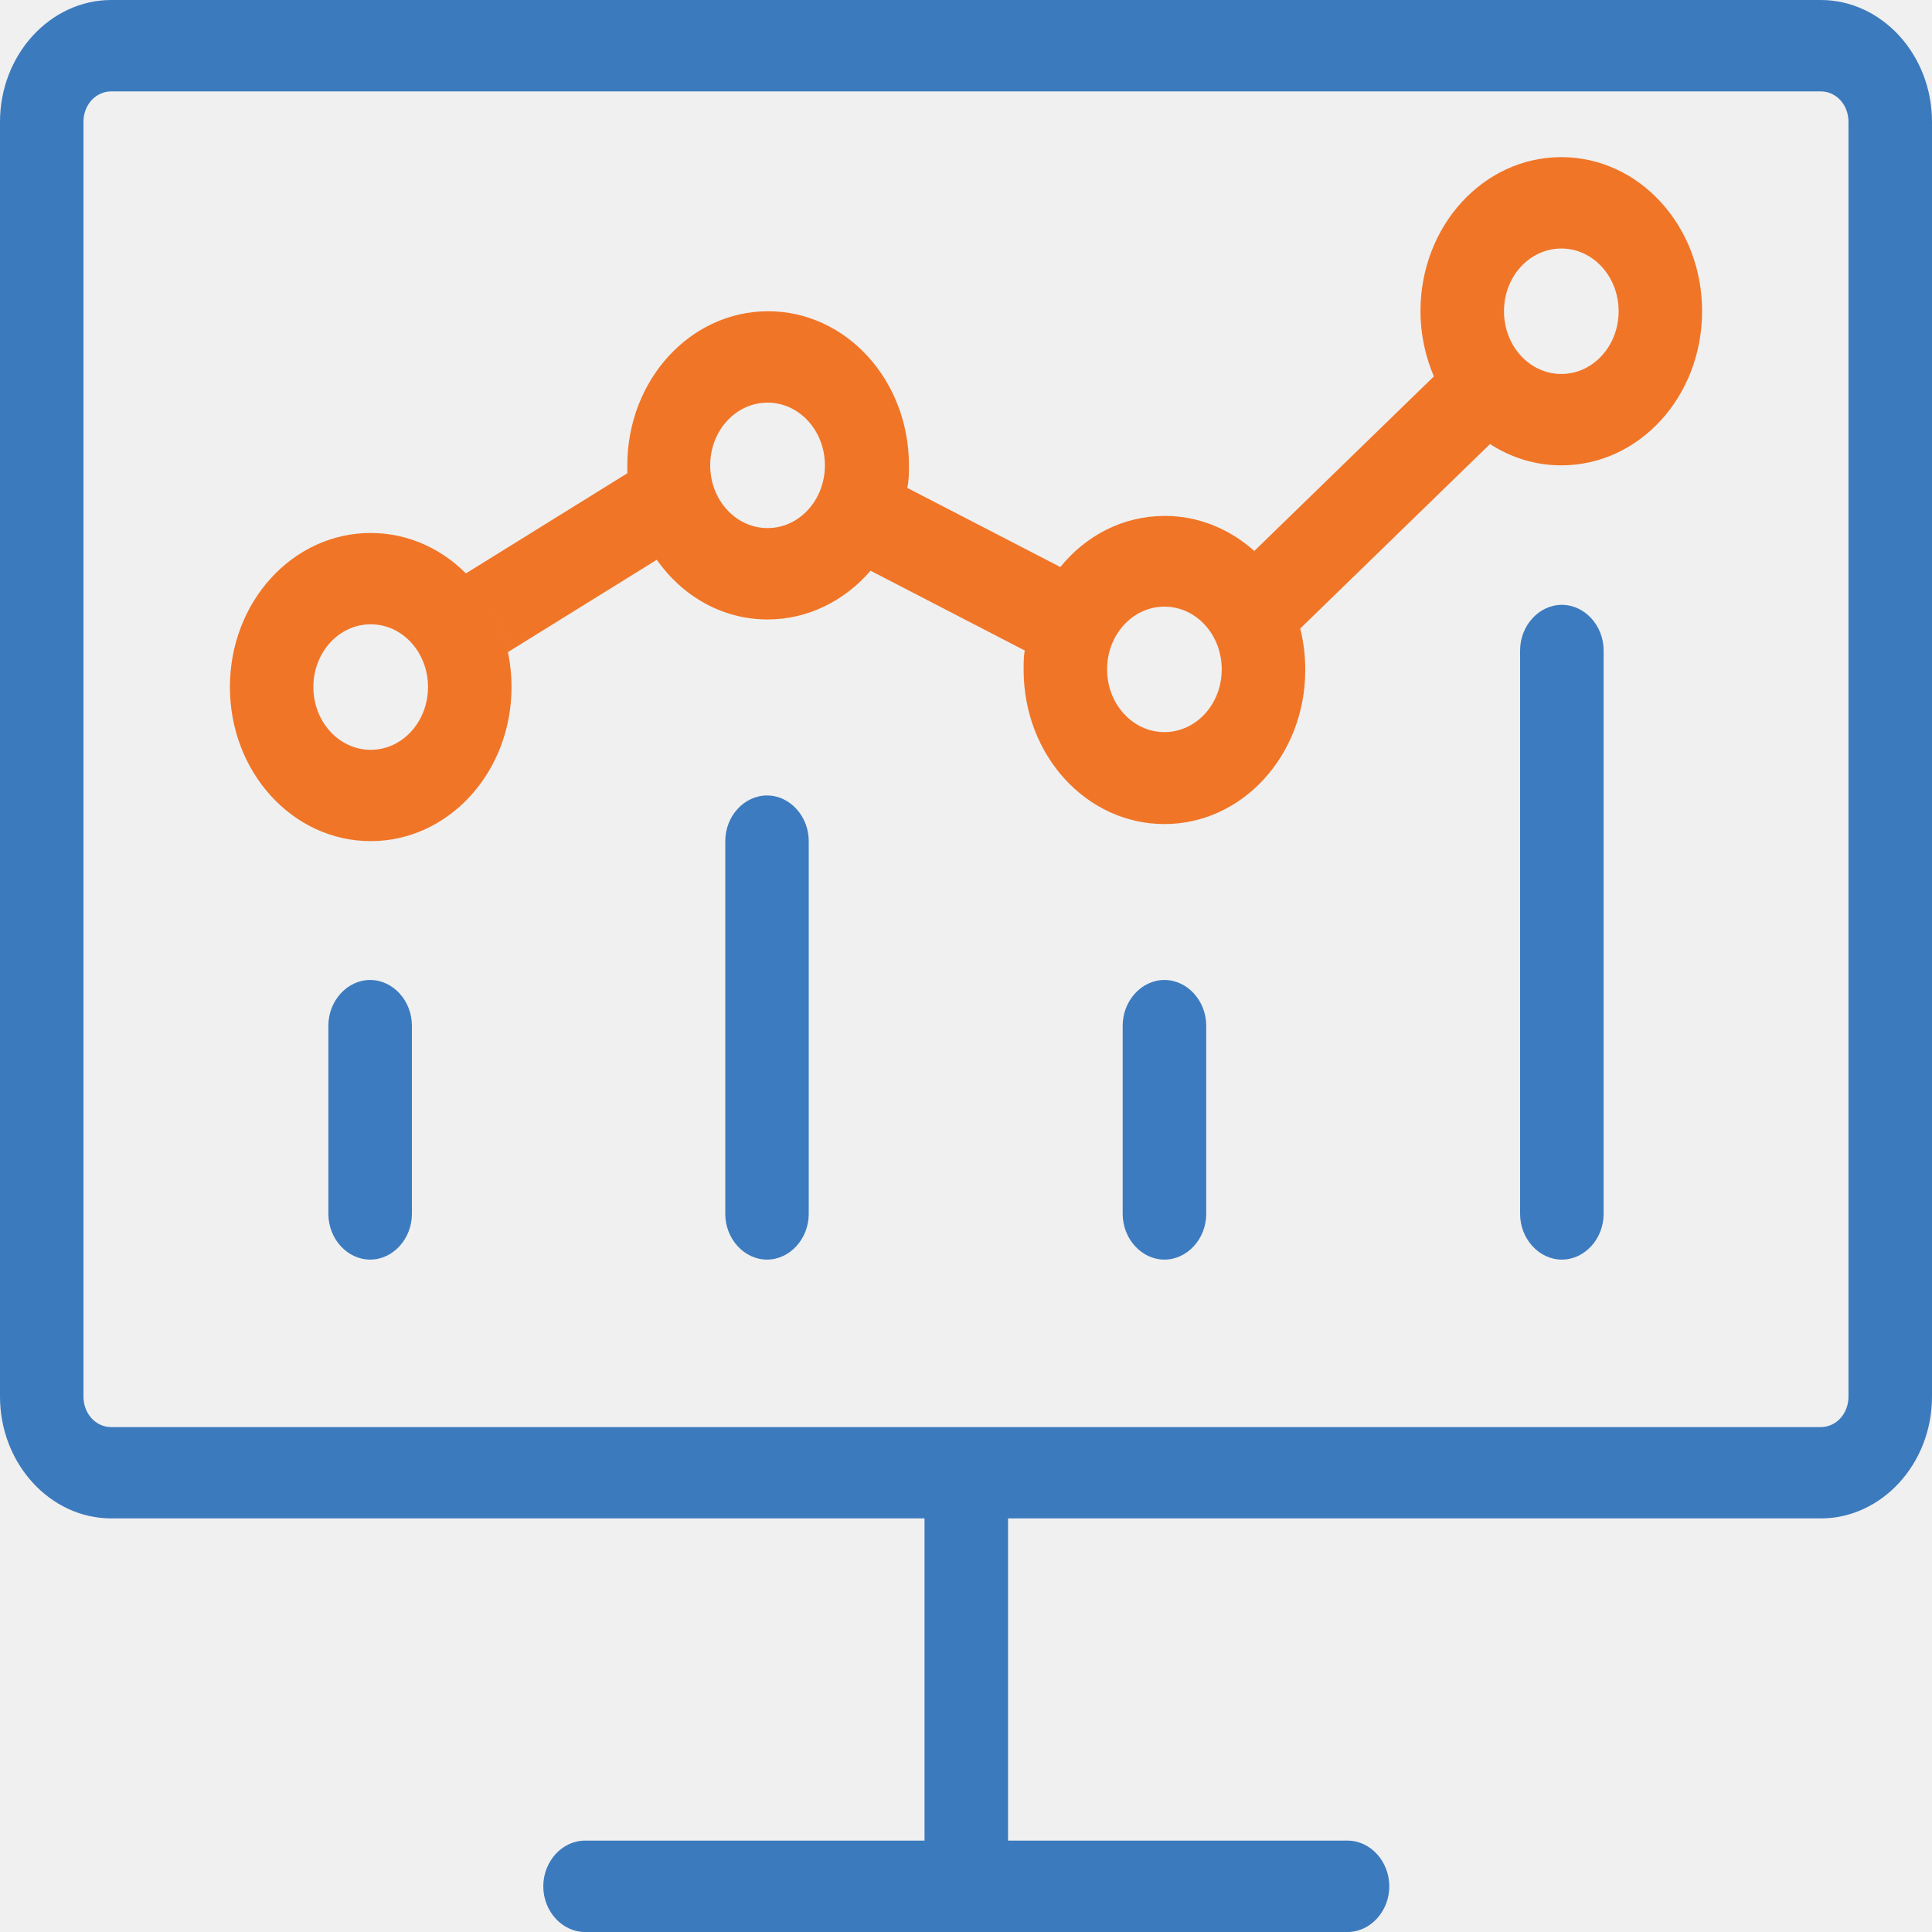
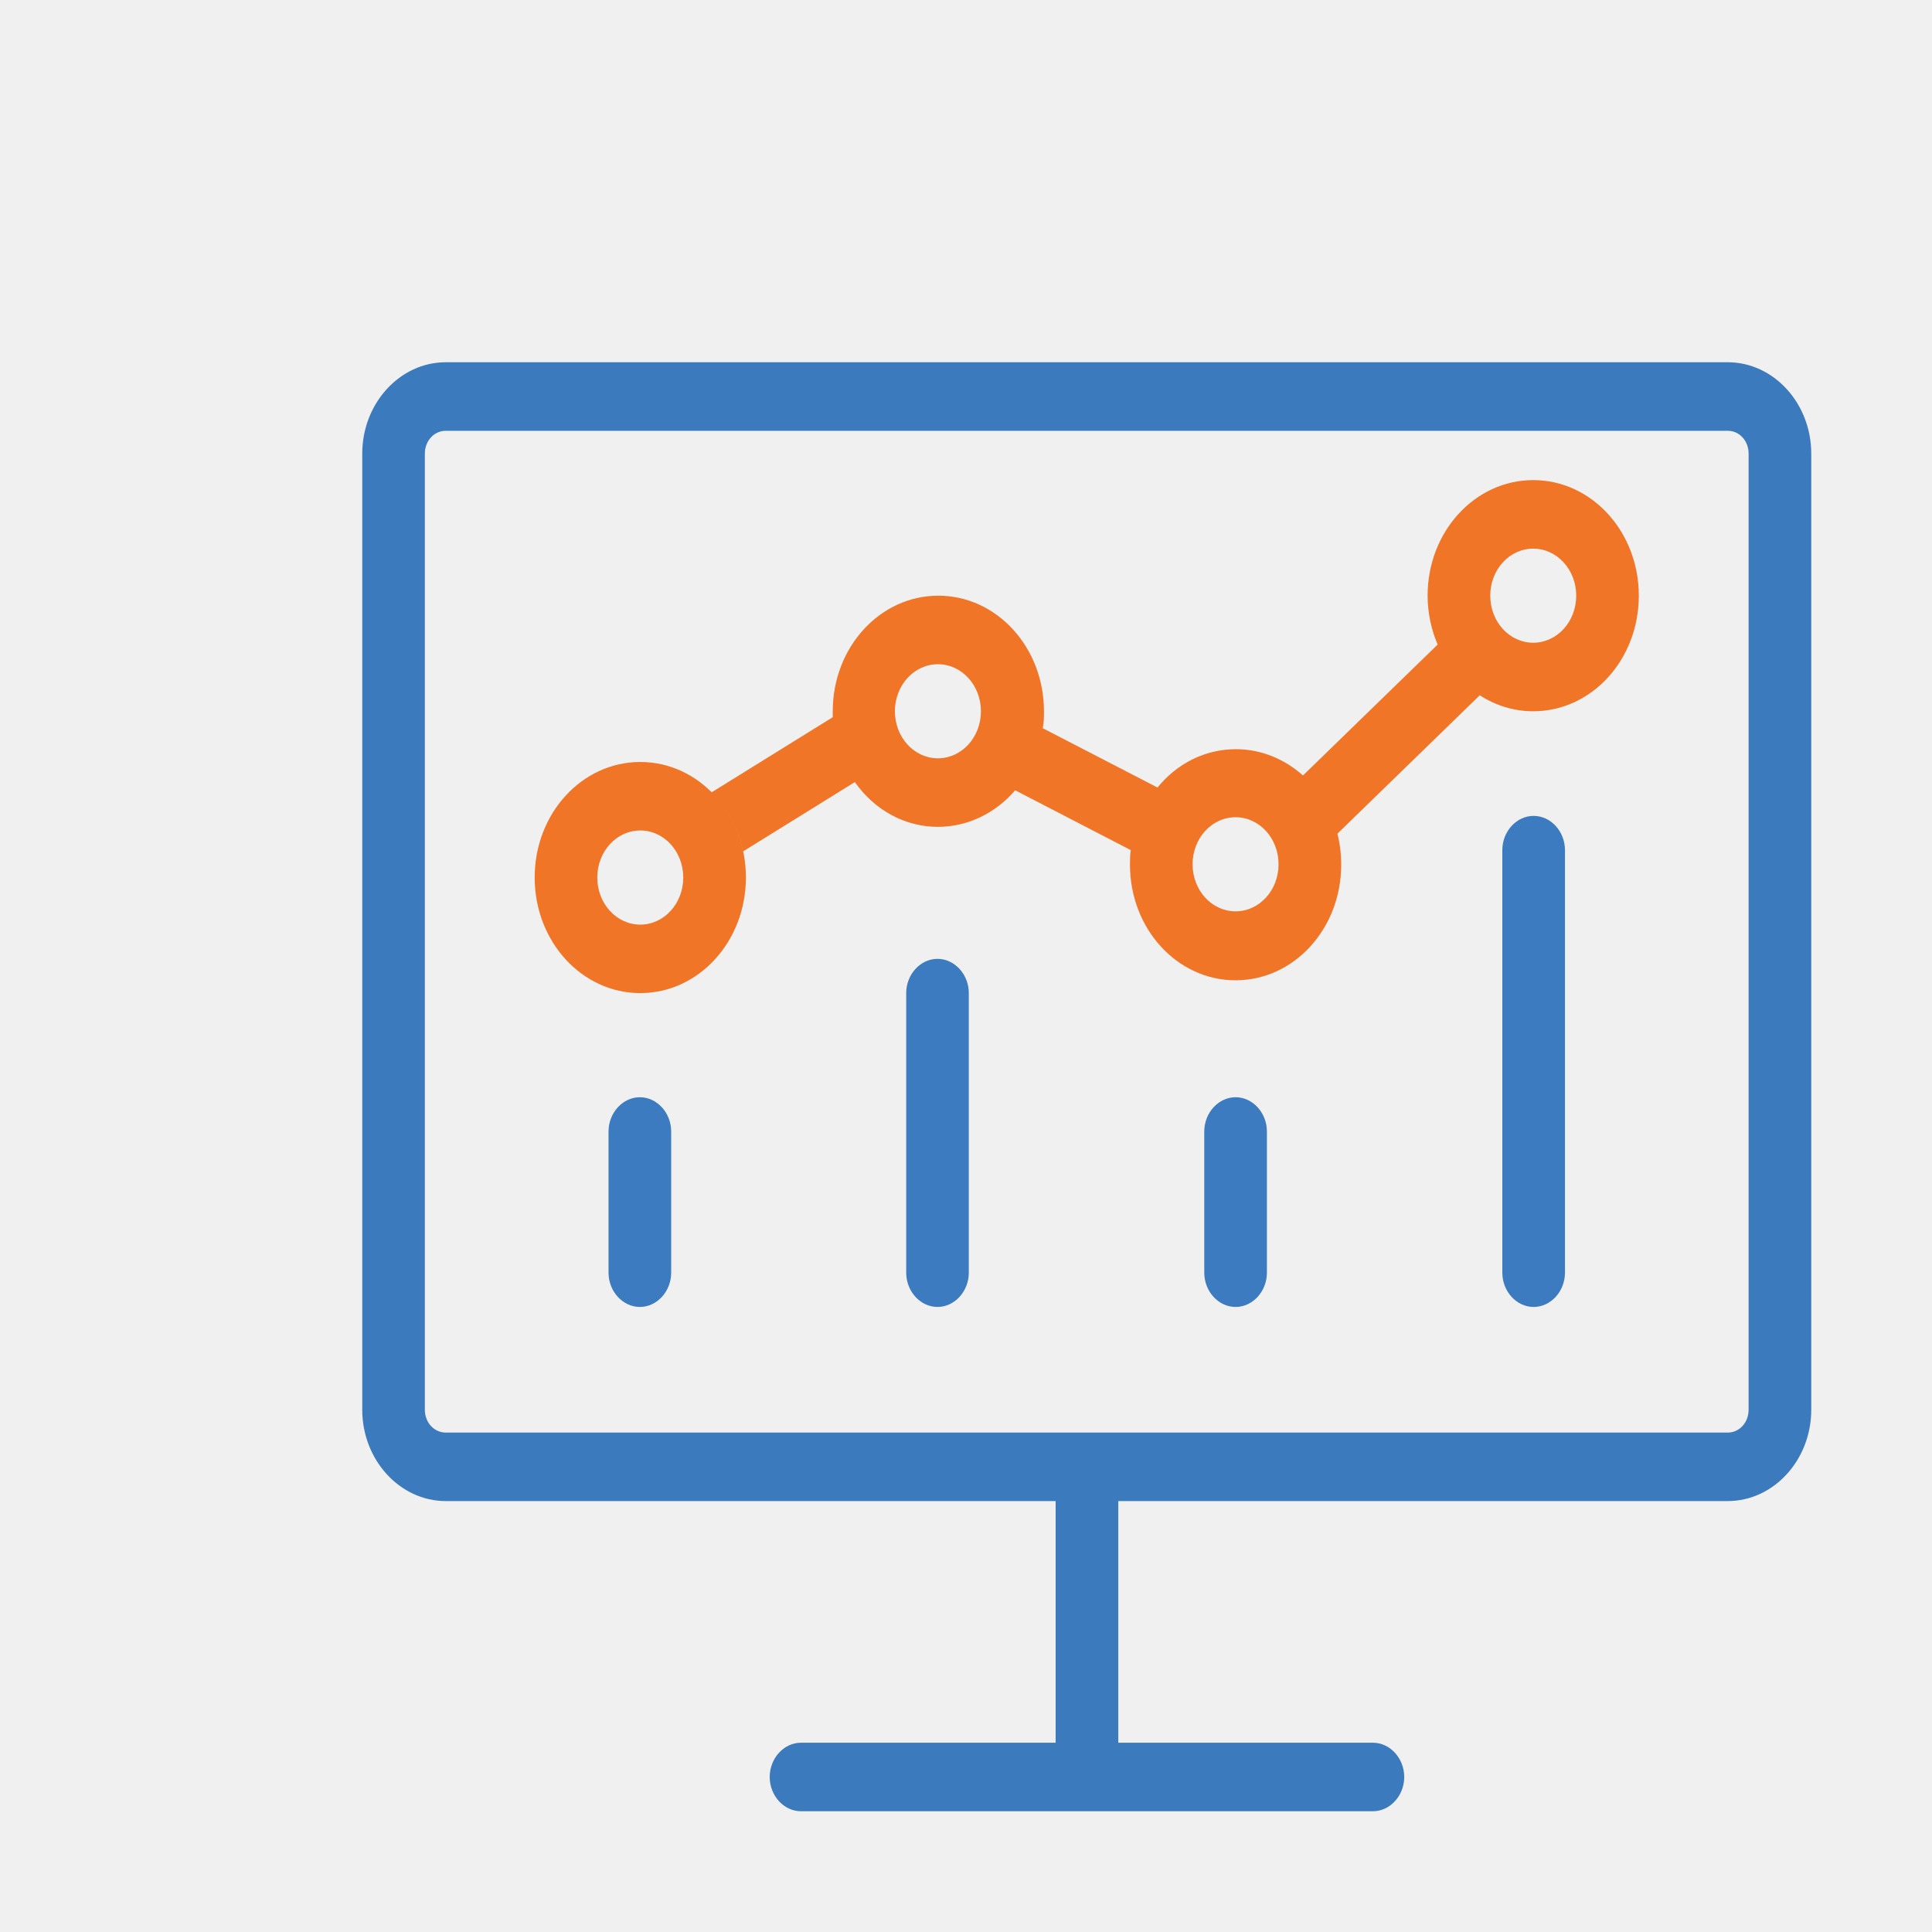
- <svg xmlns="http://www.w3.org/2000/svg" width="30" height="30" viewBox="0 0 30 30" fill="none">
-   <g id="data visualization icon" clip-path="url(#clip0_438_1169)">
+ <svg xmlns="http://www.w3.org/2000/svg" width="48" height="48" viewBox="0 0 48 48" fill="none">
+   <g id="data visualization icon" clip-path="url(#clip0_438_1169)" transform="translate(9 9) scale(1.2)">
    <path id="Vector" fill-rule="evenodd" clip-rule="evenodd" d="M19.473 8.559L22.265 5.845C22.135 5.542 22.057 5.192 22.057 4.833C22.057 3.509 23.034 2.44 24.244 2.44C25.454 2.44 26.43 3.509 26.43 4.833C26.43 6.157 25.454 7.226 24.244 7.226C23.837 7.226 23.457 7.103 23.137 6.895L20.19 9.76C20.242 9.969 20.268 10.177 20.268 10.404C20.268 11.728 19.291 12.796 18.081 12.796C16.871 12.796 15.895 11.728 15.895 10.404C15.895 10.3 15.895 10.195 15.912 10.101L13.518 8.862C13.12 9.325 12.55 9.619 11.919 9.619C11.219 9.619 10.596 9.259 10.199 8.692L7.882 10.129C7.779 9.647 7.545 9.231 7.226 8.909L9.741 7.349C9.741 7.349 9.741 7.264 9.741 7.226C9.741 5.902 10.717 4.833 11.927 4.833C13.137 4.833 14.114 5.902 14.114 7.226C14.114 7.349 14.114 7.462 14.088 7.576L16.465 8.805C16.863 8.313 17.442 8.011 18.09 8.011C18.617 8.011 19.101 8.219 19.481 8.559H19.473ZM12.809 7.226C12.809 7.765 12.411 8.2 11.919 8.2C11.426 8.2 11.028 7.765 11.028 7.226C11.028 6.687 11.426 6.252 11.919 6.252C12.411 6.252 12.809 6.687 12.809 7.226ZM18.081 11.368C18.574 11.368 18.971 10.933 18.971 10.394C18.971 9.855 18.574 9.42 18.081 9.42C17.589 9.42 17.191 9.855 17.191 10.394C17.191 10.933 17.589 11.368 18.081 11.368ZM25.134 4.833C25.134 5.372 24.736 5.807 24.244 5.807C23.751 5.807 23.354 5.372 23.354 4.833C23.354 4.294 23.751 3.859 24.244 3.859C24.736 3.859 25.134 4.294 25.134 4.833Z" fill="#F07527" />
    <path id="Vector_2" fill-rule="evenodd" clip-rule="evenodd" d="M5.756 13.061C6.966 13.061 7.943 11.992 7.943 10.668C7.943 9.344 6.966 8.276 5.756 8.276C4.546 8.276 3.57 9.344 3.57 10.668C3.57 11.992 4.546 13.061 5.756 13.061ZM5.756 11.643C6.249 11.643 6.646 11.207 6.646 10.668C6.646 10.129 6.249 9.694 5.756 9.694C5.264 9.694 4.866 10.129 4.866 10.668C4.866 11.207 5.264 11.643 5.756 11.643Z" fill="#F07527" />
    <path id="Vector_3" d="M5.748 15.217C6.102 15.217 6.396 15.539 6.396 15.927V18.849C6.396 19.237 6.102 19.559 5.748 19.559C5.393 19.559 5.099 19.237 5.099 18.849V15.927C5.099 15.539 5.393 15.217 5.748 15.217Z" fill="#3C7BBF" />
    <path id="Vector_4" d="M18.73 15.927C18.73 15.539 18.436 15.217 18.081 15.217C17.727 15.217 17.433 15.539 17.433 15.927V18.849C17.433 19.237 17.727 19.559 18.081 19.559C18.436 19.559 18.73 19.237 18.73 18.849V15.927Z" fill="#3C7BBF" />
    <path id="Vector_5" d="M24.252 9.392C24.607 9.392 24.901 9.713 24.901 10.101V18.849C24.901 19.237 24.607 19.559 24.252 19.559C23.898 19.559 23.604 19.237 23.604 18.849V10.101C23.604 9.713 23.898 9.392 24.252 9.392Z" fill="#3C7BBF" />
    <path id="Vector_6" d="M12.558 13.061C12.558 12.673 12.264 12.352 11.91 12.352C11.556 12.352 11.262 12.673 11.262 13.061V18.849C11.262 19.237 11.556 19.559 11.91 19.559C12.264 19.559 12.558 19.237 12.558 18.849V13.061Z" fill="#3C7BBF" />
    <path id="Vector_7" fill-rule="evenodd" clip-rule="evenodd" d="M0 1.892C0 0.851 0.778 0 1.729 0H28.271C29.222 0 30 0.851 30 1.892V21.687C30 22.727 29.222 23.578 28.271 23.578H15.653V28.581H20.925C21.279 28.581 21.573 28.903 21.573 29.291C21.573 29.678 21.279 30 20.925 30H9.084C8.729 30 8.436 29.678 8.436 29.291C8.436 28.903 8.729 28.581 9.084 28.581H14.356V23.578H1.729C0.778 23.578 0 22.727 0 21.687V1.892ZM1.729 1.419H28.271C28.513 1.419 28.703 1.627 28.703 1.892V21.687C28.703 21.951 28.513 22.16 28.271 22.16H1.729C1.487 22.16 1.296 21.951 1.296 21.687V1.892C1.296 1.627 1.487 1.419 1.729 1.419Z" fill="#3C7ABE" />
  </g>
  <defs>
    <clipPath id="clip0_438_1169">
-       <rect width="30" height="30" fill="white" />
+       <rect width="48" height="48" fill="white" />
    </clipPath>
  </defs>
</svg>
